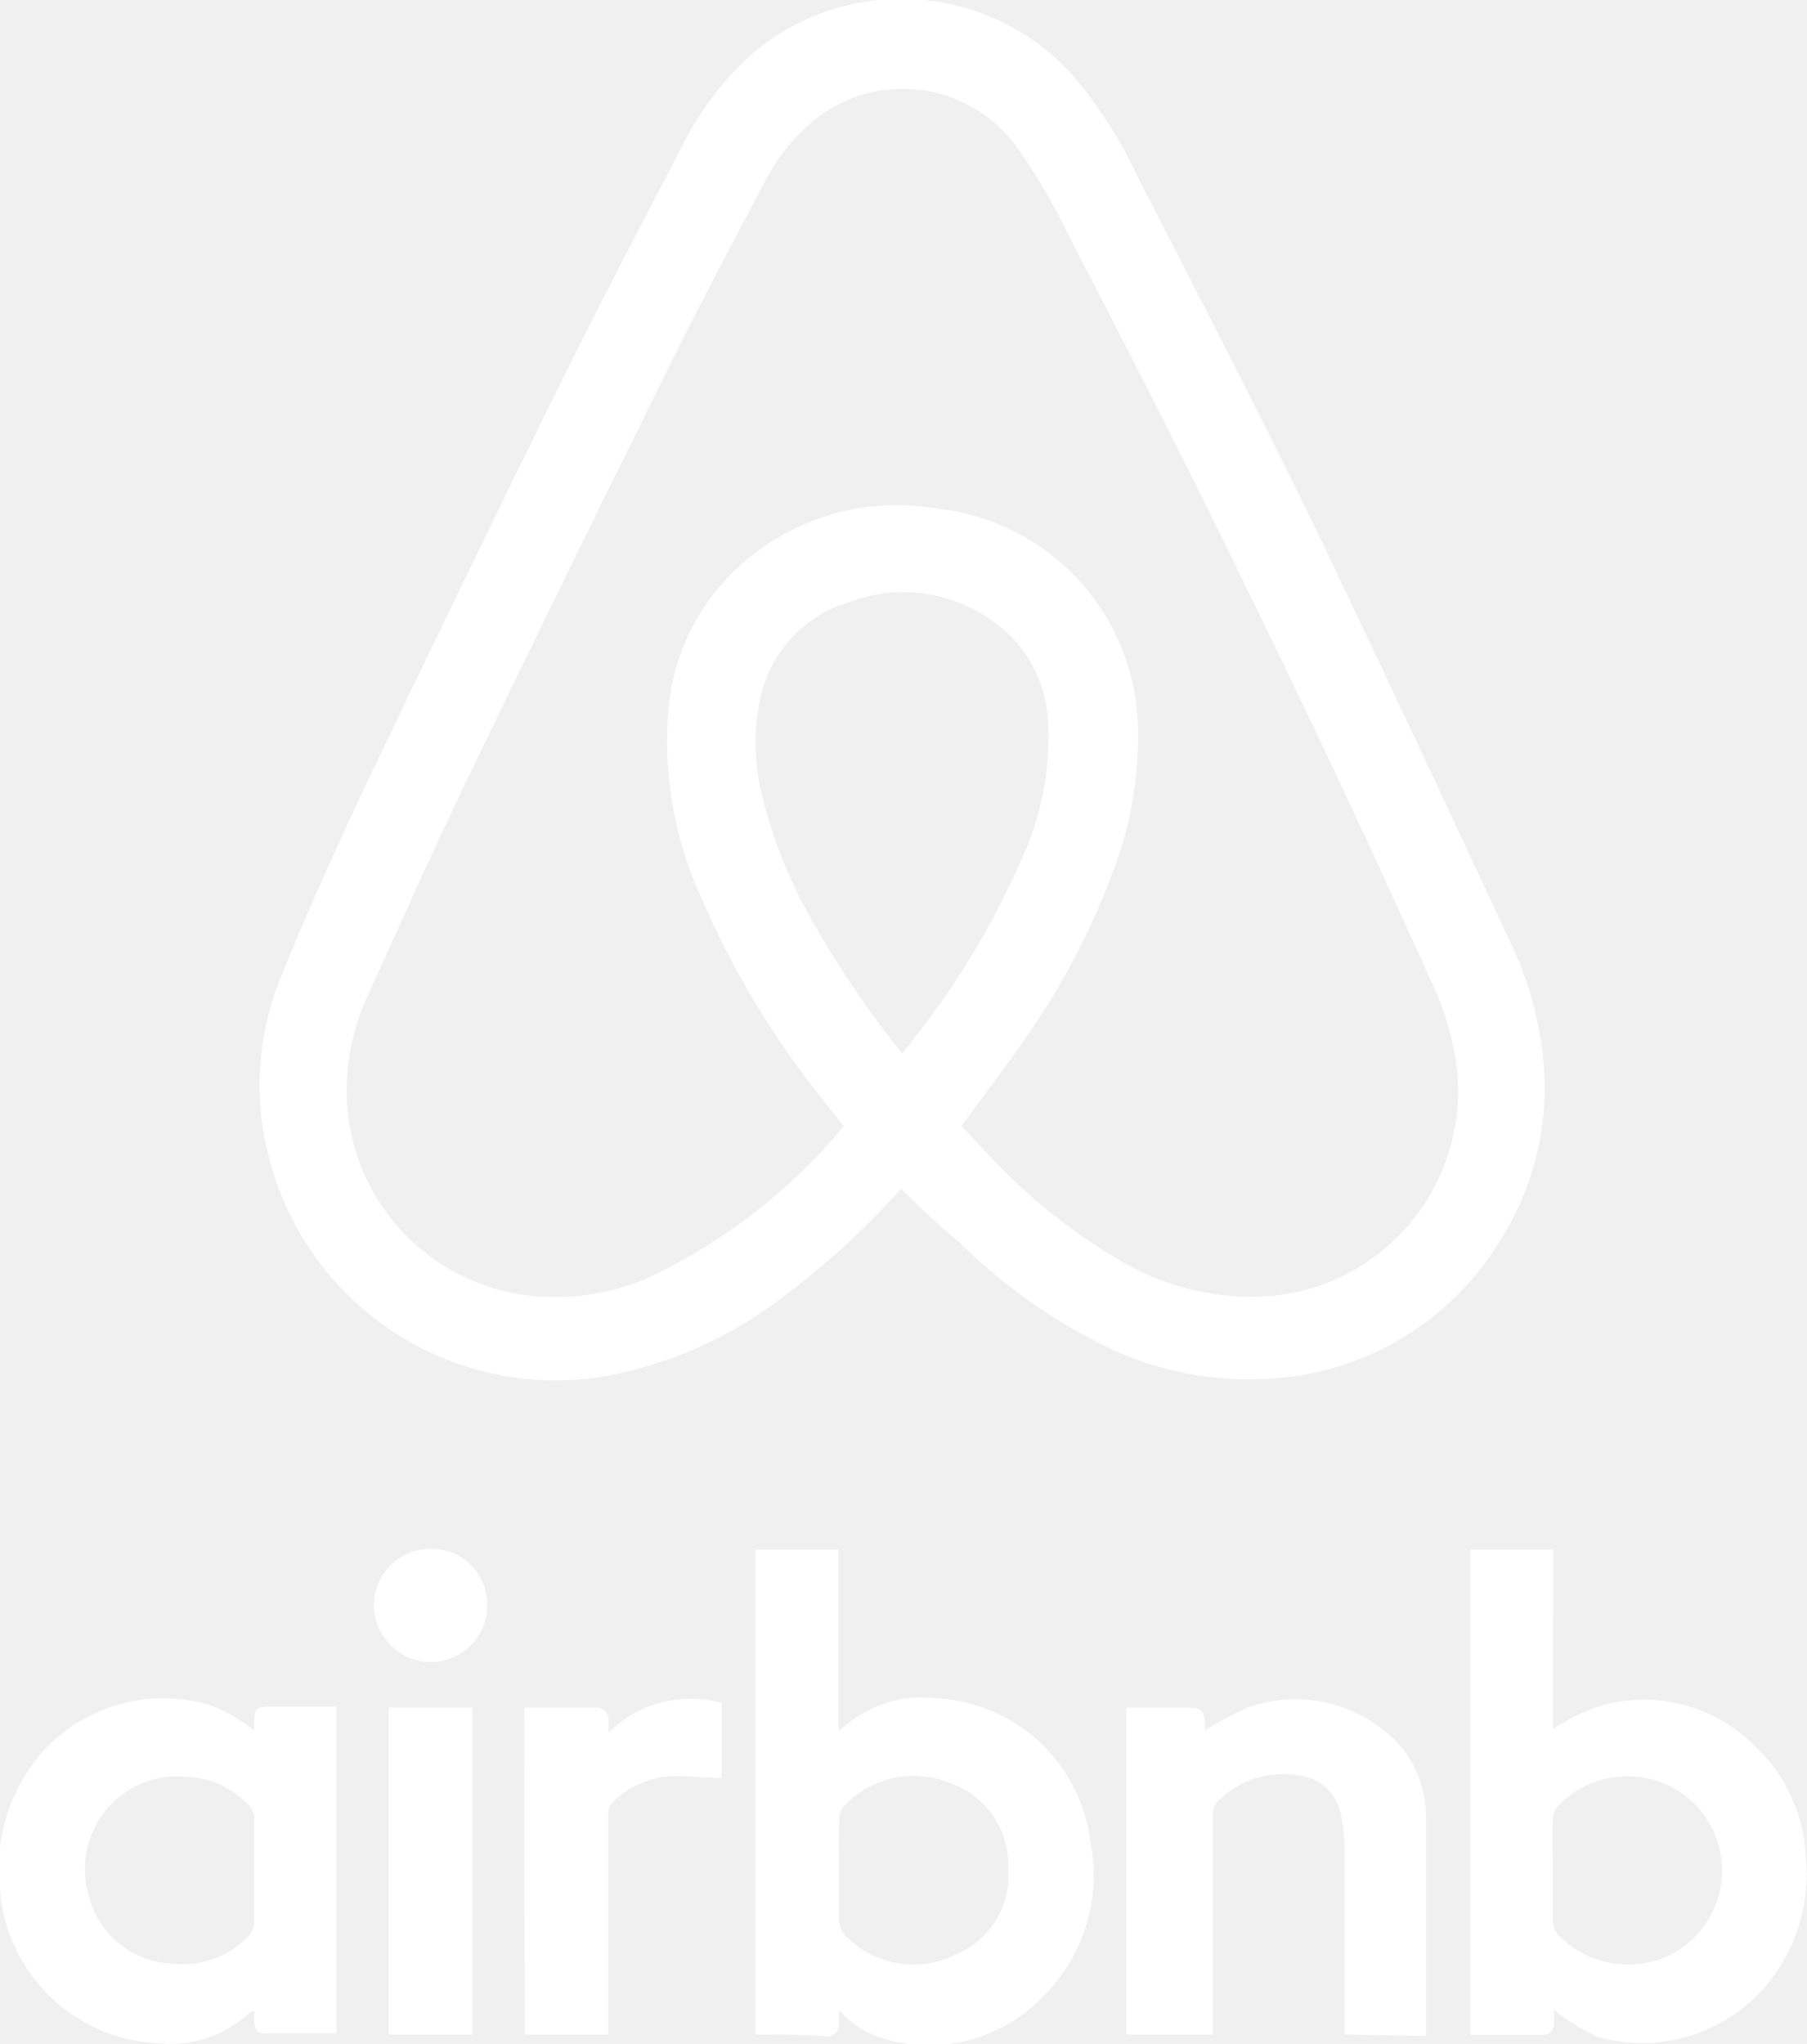
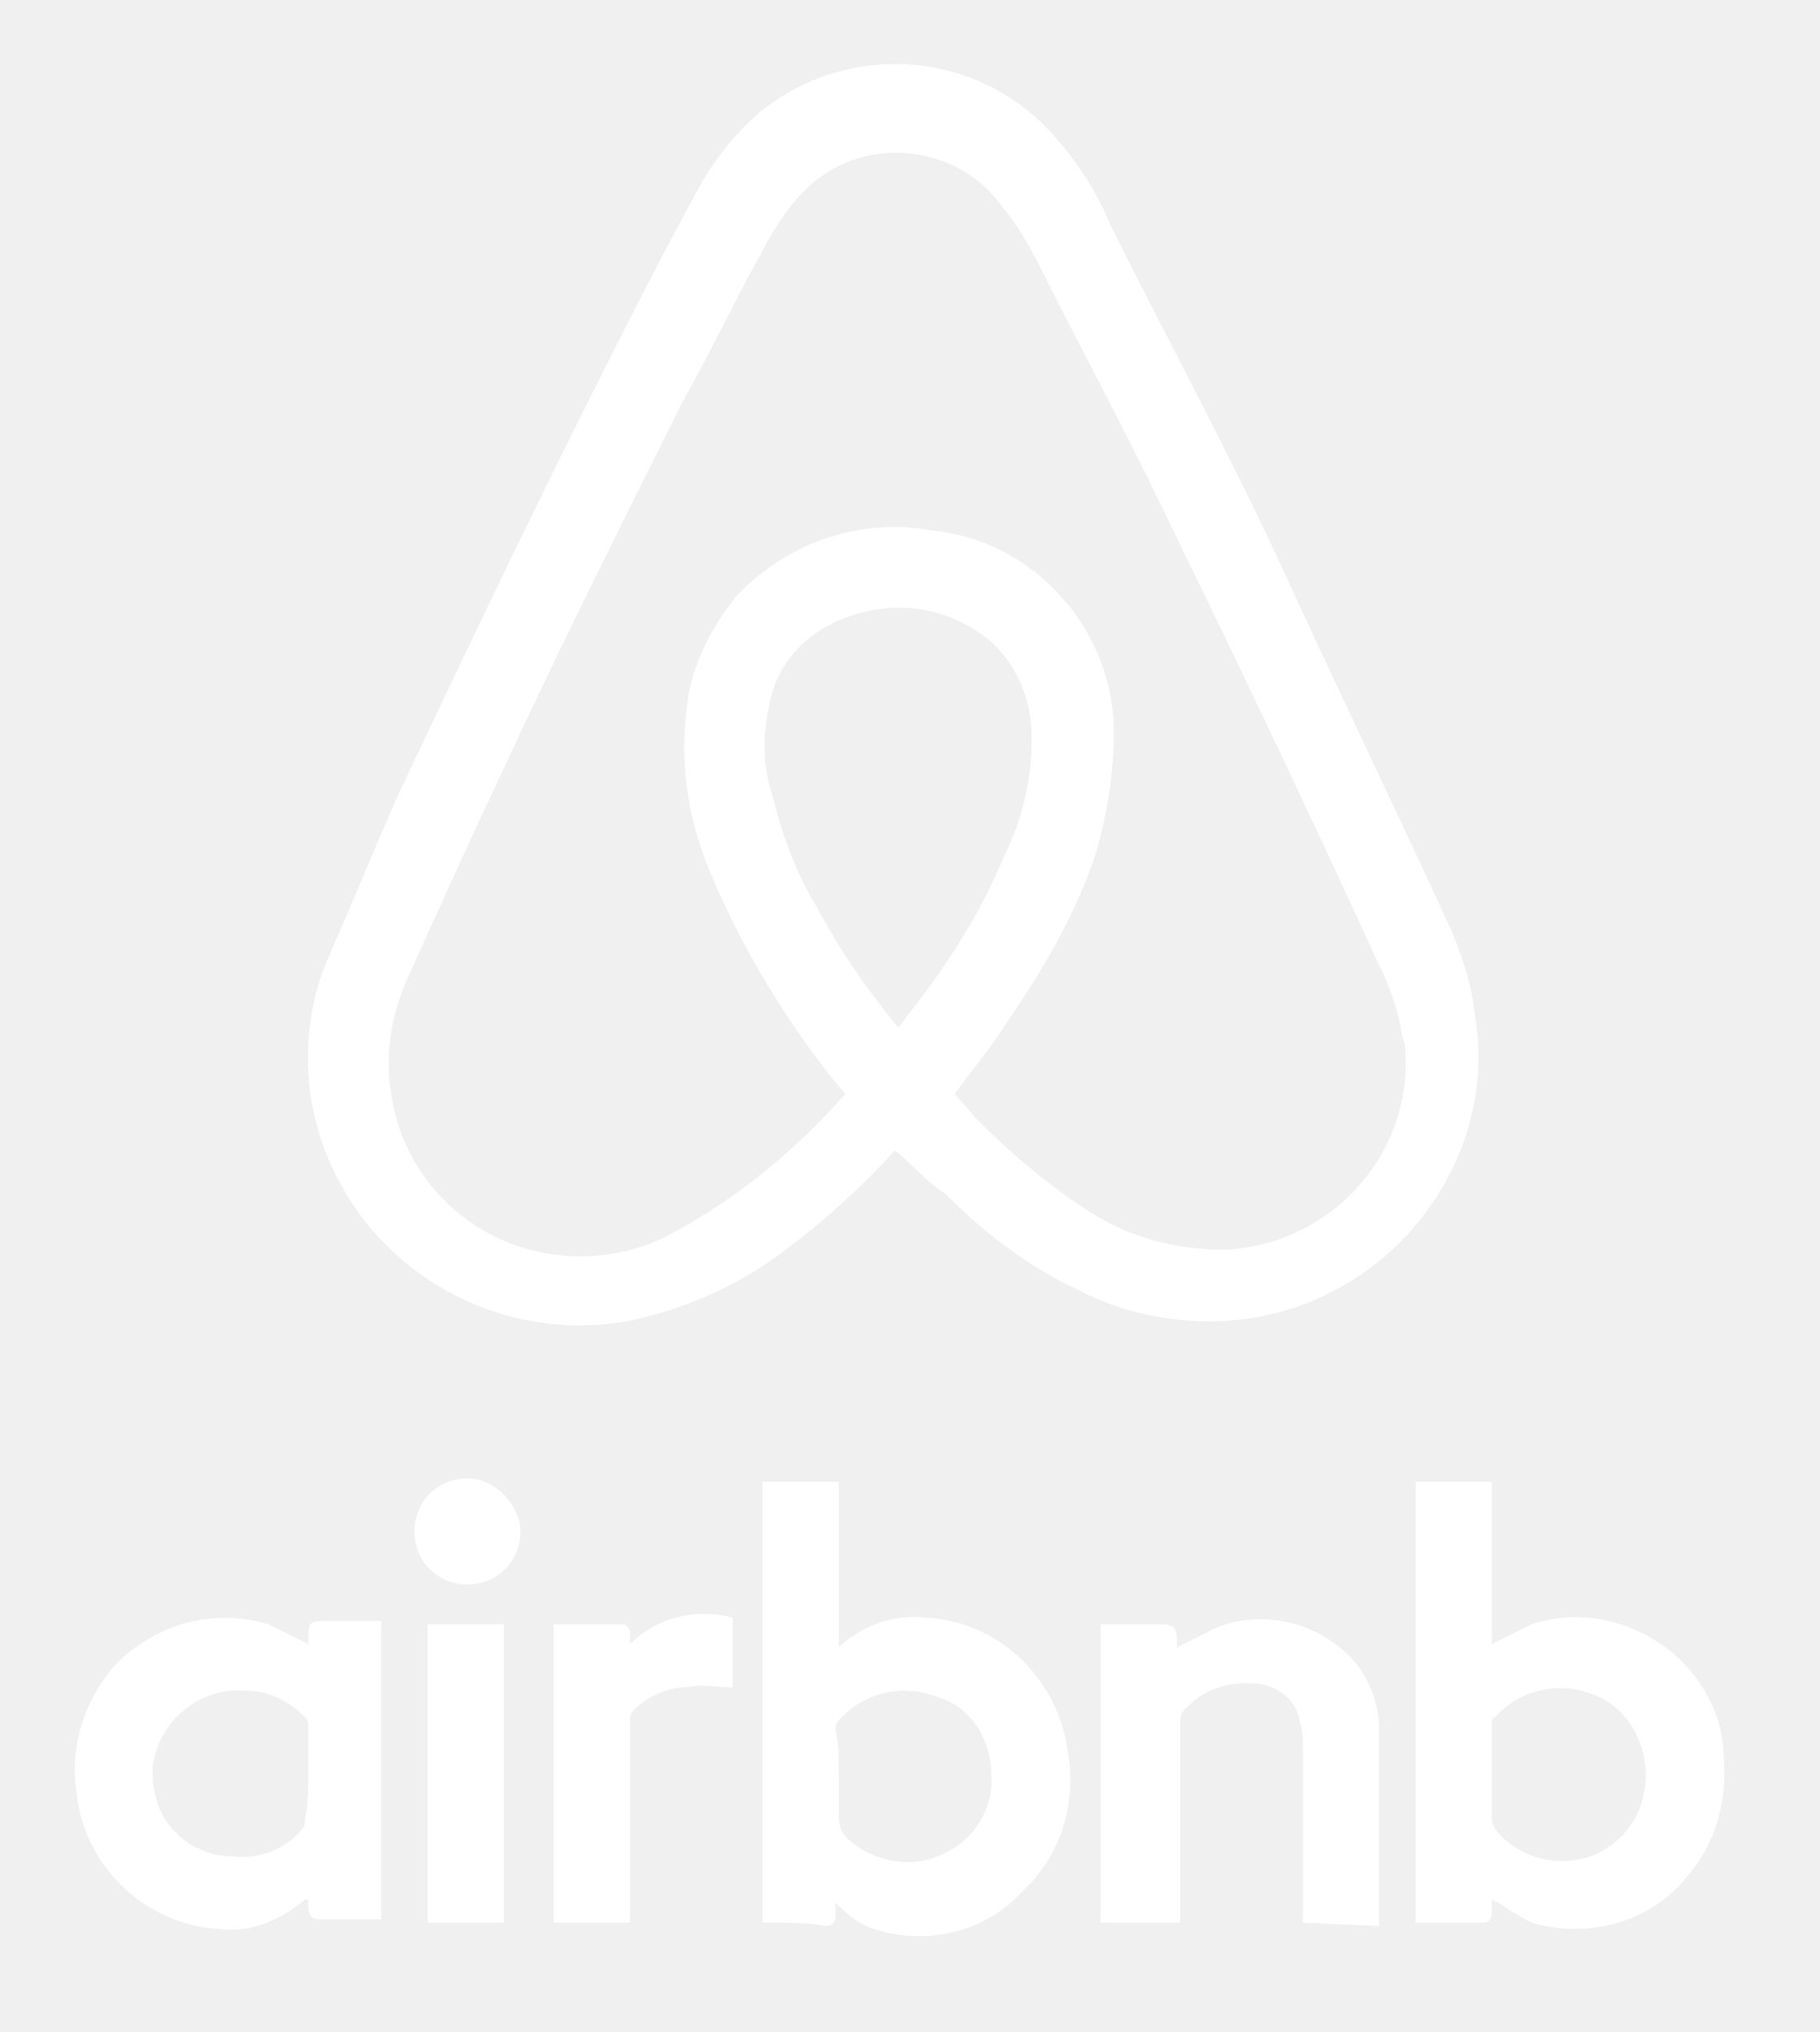
- <svg xmlns="http://www.w3.org/2000/svg" viewBox="0 0 49.72 56.26">
-   <defs>
-     <style>.cls-1{fill:#fff;}</style>
-   </defs>
-   <g id="Layer_2" data-name="Layer 2">
+ <svg xmlns="http://www.w3.org/2000/svg" version="1.1" id="Layer_1" x="0px" y="0px" viewBox="0 0 54.9 61.3" style="enable-background:new 0 0 54.9 61.3;" xml:space="preserve">
+   <style type="text/css">
+ 	.st0{fill:#FFFFFF;}
+ </style>
+   <g id="Layer_2_1_">
    <g id="logos">
-       <g id="_2K" data-name="2K">
+       <g id="_2K">
        <g id="airbnb">
-           <path class="cls-1" d="M24.8,32.72a22.25,22.25,0,0,1-3.28,3,11.41,11.41,0,0,1-4.46,2.08,8.14,8.14,0,0,1-9.59-5.7,7.83,7.83,0,0,1,.27-5.23C8.4,25.23,9.13,23.62,9.88,22q2.71-5.69,5.5-11.36c1.09-2.21,2.24-4.4,3.38-6.59a8.37,8.37,0,0,1,2-2.62,6.34,6.34,0,0,1,8.85.74,12.55,12.55,0,0,1,1.72,2.73C33.15,8.46,35,12,36.68,15.53s3.3,7,4.93,10.49a9.58,9.58,0,0,1,.82,2.78,7.8,7.8,0,0,1-1.11,5.29,7.91,7.91,0,0,1-5.93,3.82,9,9,0,0,1-5-.87,15.27,15.27,0,0,1-4-2.86C25.8,33.7,25.31,33.22,24.8,32.72ZM23.22,31l-.5-.64a24.24,24.24,0,0,1-3.51-5.86,10.3,10.3,0,0,1-.81-5A6,6,0,0,1,19.93,16a6.44,6.44,0,0,1,5.87-2,6.19,6.19,0,0,1,5.52,6.09,10.32,10.32,0,0,1-.54,3.49,20.25,20.25,0,0,1-2.7,5.2c-.52.75-1.07,1.46-1.62,2.21l.72.77a16,16,0,0,0,3.64,2.93,7.11,7.11,0,0,0,3.84,1,5.66,5.66,0,0,0,5.41-6.49,8.36,8.36,0,0,0-.77-2.39c-2.07-4.61-4.25-9.16-6.5-13.69Q31.11,9.74,29.37,6.4A16,16,0,0,0,28,4.07a3.87,3.87,0,0,0-5.44-.88A5.35,5.35,0,0,0,21,5.1c-.87,1.64-1.74,3.28-2.56,4.94q-2.84,5.72-5.61,11.47c-.93,1.94-1.81,3.9-2.69,5.86a6.14,6.14,0,0,0-.54,3.48,5.69,5.69,0,0,0,5.68,4.85,6.38,6.38,0,0,0,2.65-.57A15.71,15.71,0,0,0,23.22,31ZM24.83,29l.3-.38a22.55,22.55,0,0,0,2.93-4.84,8.07,8.07,0,0,0,.78-4,3.55,3.55,0,0,0-1.39-2.59,4.21,4.21,0,0,0-4.12-.6,3.51,3.51,0,0,0-2.42,2.71A5.92,5.92,0,0,0,21,22a13.12,13.12,0,0,0,1.33,3.3A27,27,0,0,0,24.83,29Z" />
-           <path class="cls-1" d="M20.79,56V42.65h2.29v5l.14-.11a3.24,3.24,0,0,1,2.51-.8,4.52,4.52,0,0,1,4.29,4A4.7,4.7,0,0,1,28.66,55a4.33,4.33,0,0,1-4.41,1.09,2.66,2.66,0,0,1-1.16-.76v.39a.31.31,0,0,1-.31.33C22.12,56,21.46,56,20.79,56Zm2.3-4.53c0,.42,0,.85,0,1.27a.75.75,0,0,0,.32.67,2.6,2.6,0,0,0,2.91.38,2.35,2.35,0,0,0,1.43-2.37,2.39,2.39,0,0,0-1.59-2.34,2.64,2.64,0,0,0-2.95.65.61.61,0,0,0-.11.29C23.08,50.51,23.09,51,23.09,51.48Z" />
-           <path class="cls-1" d="M42.74,47.59A6,6,0,0,1,43.9,47a4.27,4.27,0,0,1,4.26.93A4.46,4.46,0,0,1,49.7,51.1a4.78,4.78,0,0,1-1.08,3.54,4.47,4.47,0,0,1-4.69,1.41,6.4,6.4,0,0,1-1-.6l-.16-.14c0,.16,0,.27,0,.39a.3.3,0,0,1-.3.31c-.66,0-1.32,0-2,0V42.65h2.28Zm0,3.88c0,.47,0,.94,0,1.4a.61.61,0,0,0,.15.39,2.67,2.67,0,0,0,3.24.46,2.6,2.6,0,0,0-.35-4.64,2.65,2.65,0,0,0-2.93.66.55.55,0,0,0-.11.31C42.73,50.52,42.74,51,42.74,51.47Z" />
-           <path class="cls-1" d="M7,47.63l0-.06c0-.59,0-.6.64-.6H9.26v9H7.41C7.09,56,7,55.9,7,55.58v-.22H6.91a3.17,3.17,0,0,1-2.52.88A4.57,4.57,0,0,1,0,52a4.87,4.87,0,0,1,1.22-3.84A4.49,4.49,0,0,1,5.8,46.94a3.41,3.41,0,0,1,.61.29A6.25,6.25,0,0,1,7,47.63Zm0,3.84c0-.47,0-.95,0-1.42a.55.55,0,0,0-.12-.33,2.51,2.51,0,0,0-1.78-.82,2.55,2.55,0,0,0-2.67,3.23,2.48,2.48,0,0,0,2.32,1.92,2.51,2.51,0,0,0,2.13-.8A.62.62,0,0,0,7,52.9C7,52.42,7,52,7,51.47Z" />
-           <path class="cls-1" d="M37,56V50.74a5,5,0,0,0-.09-.78,1.32,1.32,0,0,0-1.15-1.09,2.51,2.51,0,0,0-2.21.68.47.47,0,0,0-.17.38c0,1.93,0,3.86,0,5.79V56H31V47h1.71c.36,0,.45.1.45.46v.17A9.54,9.54,0,0,1,34.34,47a3.88,3.88,0,0,1,4.3,1.17,3.14,3.14,0,0,1,.61,1.93c0,2,0,3.95,0,5.94Z" />
-           <path class="cls-1" d="M14.43,47h2a.32.32,0,0,1,.32.34v.35a3.2,3.2,0,0,1,3.11-.82v2.07c-.46,0-.92-.07-1.37-.05a2.43,2.43,0,0,0-1.58.67.47.47,0,0,0-.17.38c0,1.93,0,3.87,0,5.8V56h-2.3Z" />
-           <path class="cls-1" d="M10.7,47l.16,0H13v9H10.7Z" />
-           <path class="cls-1" d="M11.86,42.63a1.53,1.53,0,0,1,1.55,1.56,1.56,1.56,0,0,1-1.55,1.56,1.58,1.58,0,0,1-1.57-1.57A1.56,1.56,0,0,1,11.86,42.63Z" />
+           <path class="st0" d="M27,34.7c-1,1.1-2.1,2.1-3.3,3c-1.3,1-2.8,1.7-4.5,2.1c-4.2,0.9-8.4-1.6-9.6-5.7c-0.5-1.7-0.4-3.6,0.3-5.2      c0.7-1.6,1.4-3.3,2.1-4.9c1.8-3.8,3.6-7.6,5.5-11.4c1.1-2.2,2.2-4.4,3.4-6.6c0.5-1,1.2-1.9,2-2.6c2.7-2.2,6.6-1.9,8.9,0.7      c0.7,0.8,1.3,1.7,1.7,2.7c1.8,3.6,3.7,7.1,5.3,10.6s3.3,7,4.9,10.5c0.4,0.9,0.7,1.8,0.8,2.8c0.3,1.8-0.1,3.7-1.1,5.3      c-1.3,2.1-3.5,3.5-5.9,3.8c-1.7,0.2-3.5-0.1-5-0.9c-1.5-0.7-2.8-1.7-4-2.9C28,35.7,27.6,35.2,27,34.7z M25.5,33L25,32.4      c-1.4-1.8-2.6-3.8-3.5-5.9c-0.7-1.6-1-3.3-0.8-5c0.1-1.3,0.7-2.5,1.5-3.5c1.5-1.6,3.7-2.4,5.9-2c3.1,0.3,5.5,3,5.5,6.1      c0,1.2-0.2,2.4-0.5,3.5c-0.6,1.9-1.6,3.6-2.7,5.2c-0.5,0.8-1.1,1.5-1.6,2.2l0.7,0.8c1.1,1.1,2.3,2.1,3.6,2.9      c1.2,0.7,2.5,1,3.8,1c3.1-0.1,5.6-2.7,5.5-5.8c0-0.2,0-0.4-0.1-0.6c-0.1-0.8-0.4-1.6-0.8-2.4c-2.1-4.6-4.3-9.2-6.5-13.7      c-1.1-2.3-2.3-4.5-3.4-6.7c-0.4-0.8-0.8-1.6-1.4-2.3c-1.2-1.7-3.7-2.1-5.4-0.9c0,0,0,0,0,0c-0.7,0.5-1.2,1.2-1.6,1.9      c-0.9,1.6-1.7,3.3-2.6,4.9c-1.9,3.8-3.8,7.6-5.6,11.5c-0.9,1.9-1.8,3.9-2.7,5.9c-0.5,1.1-0.7,2.3-0.5,3.5      c0.4,2.8,2.8,4.9,5.7,4.9c0.9,0,1.8-0.2,2.6-0.6C22.2,36.2,24,34.7,25.5,33z M27.1,31l0.3-0.4c1.2-1.5,2.2-3.1,2.9-4.8      c0.6-1.2,0.9-2.6,0.8-4c-0.1-1-0.6-2-1.4-2.6c-1.2-0.9-2.7-1.1-4.1-0.6c-1.2,0.4-2.2,1.4-2.4,2.7C23,22.2,23,23.1,23.3,24      c0.3,1.2,0.7,2.3,1.3,3.3C25.3,28.6,26.1,29.8,27.1,31z" />
+           <path class="st0" d="M23,58V44.7h2.3v5l0.1-0.1c0.7-0.6,1.6-0.9,2.5-0.8c2.2,0.1,4,1.8,4.3,4c0.3,1.6-0.2,3.2-1.4,4.3      c-1.1,1.2-2.9,1.6-4.4,1.1c-0.4-0.1-0.8-0.4-1.2-0.8v0.4c0,0.2-0.1,0.3-0.3,0.3c0,0,0,0,0,0C24.4,58,23.7,58,23,58z M25.3,53.5      c0,0.4,0,0.8,0,1.3c0,0.3,0.1,0.5,0.3,0.7c0.8,0.7,2,0.9,2.9,0.4c0.9-0.4,1.5-1.4,1.4-2.4c0-1-0.6-2-1.6-2.3      c-1-0.4-2.2-0.2-3,0.7c-0.1,0.1-0.1,0.2-0.1,0.3C25.3,52.5,25.3,53,25.3,53.5L25.3,53.5z" />
+           <path class="st0" d="M45,49.6c0.4-0.2,0.8-0.4,1.2-0.6c1.5-0.5,3.1-0.1,4.3,0.9c0.9,0.8,1.5,1.9,1.5,3.2      c0.1,1.3-0.3,2.6-1.1,3.5c-1.1,1.4-3,1.9-4.7,1.4c-0.4-0.2-0.7-0.4-1-0.6L45,57.3c0,0.2,0,0.3,0,0.4c0,0.2-0.1,0.3-0.3,0.3      c0,0,0,0,0,0c-0.7,0-1.3,0-2,0V44.7H45L45,49.6z M45,53.5c0,0.5,0,0.9,0,1.4c0,0.1,0.1,0.3,0.2,0.4c0.8,0.9,2.2,1.1,3.2,0.5      c1.2-0.7,1.6-2.3,0.9-3.6c-0.3-0.5-0.7-0.9-1.3-1.1c-1-0.4-2.2-0.1-2.9,0.7C45,51.8,45,51.9,45,52.1C45,52.5,45,53,45,53.5z" />
+           <path class="st0" d="M9.3,49.6L9.3,49.6c0-0.7,0-0.7,0.6-0.7h1.6v9H9.7c-0.3,0-0.4-0.1-0.4-0.4v-0.2H9.2c-0.7,0.6-1.6,1-2.5,0.9      c-2.3-0.1-4.2-1.9-4.4-4.2c-0.2-1.4,0.3-2.8,1.2-3.8c1.2-1.2,2.9-1.7,4.6-1.2c0.2,0.1,0.4,0.2,0.6,0.3      C8.9,49.4,9.1,49.5,9.3,49.6z M9.3,53.5c0-0.5,0-1,0-1.4c0-0.1,0-0.2-0.1-0.3c-0.5-0.5-1.1-0.8-1.8-0.8      c-1.4-0.1-2.6,0.9-2.8,2.3c0,0.3,0,0.6,0.1,0.9C4.9,55.2,5.9,56,7,56c0.8,0.1,1.6-0.2,2.1-0.8c0.1-0.1,0.1-0.2,0.1-0.3      C9.3,54.4,9.3,54,9.3,53.5z" />
+           <path class="st0" d="M39.3,58v-5.3c0-0.3,0-0.5-0.1-0.8c-0.1-0.6-0.6-1-1.2-1.1c-0.8-0.1-1.6,0.1-2.2,0.7      c-0.1,0.1-0.2,0.2-0.2,0.4c0,1.9,0,3.9,0,5.8V58h-2.4v-9H35c0.4,0,0.5,0.1,0.5,0.5v0.2c0.4-0.2,0.8-0.4,1.2-0.6      c1.5-0.6,3.3-0.1,4.3,1.2c0.4,0.6,0.6,1.2,0.6,1.9c0,2,0,4,0,5.9L39.3,58z" />
+           <path class="st0" d="M16.7,49h2c0.2,0,0.3,0.1,0.3,0.3c0,0,0,0,0,0v0.3c0.8-0.8,2-1.1,3.1-0.8v2.1c-0.5,0-0.9-0.1-1.4,0      c-0.6,0-1.2,0.3-1.6,0.7C19,51.7,19,51.8,19,51.9c0,1.9,0,3.9,0,5.8V58h-2.3L16.7,49z" />
+           <path class="st0" d="M12.9,49h0.2h2.1v9h-2.3V49z" />
+           <path class="st0" d="M14.1,44.6c0.8,0,1.5,0.7,1.6,1.5c0,0,0,0,0,0.1c0,0.9-0.7,1.6-1.6,1.6c-0.9,0-1.6-0.7-1.6-1.6      C12.5,45.3,13.2,44.6,14.1,44.6C14.1,44.6,14.1,44.6,14.1,44.6z" />
        </g>
      </g>
    </g>
  </g>
</svg>
